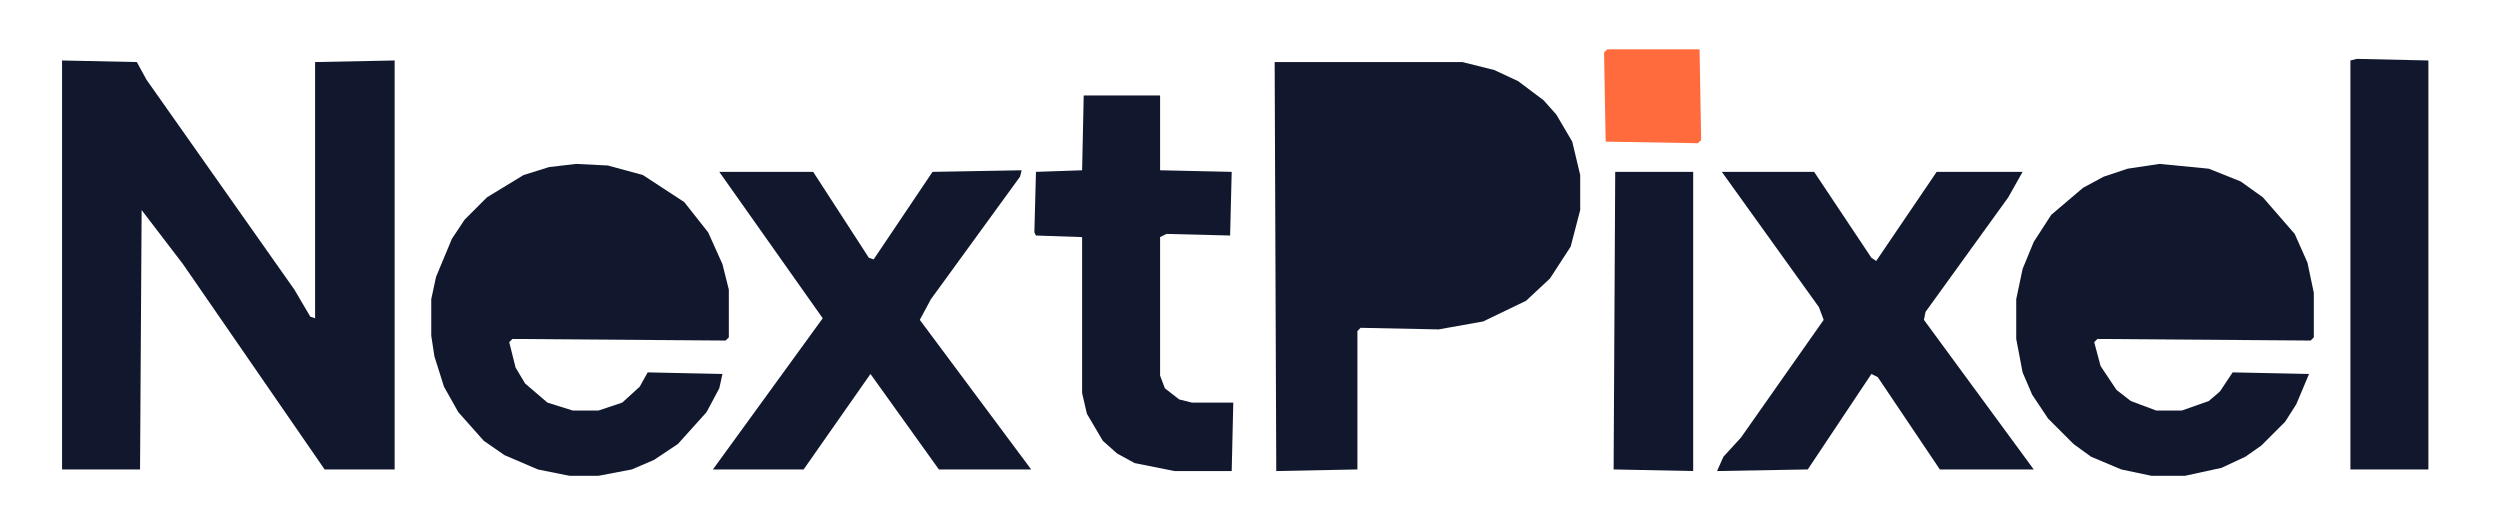
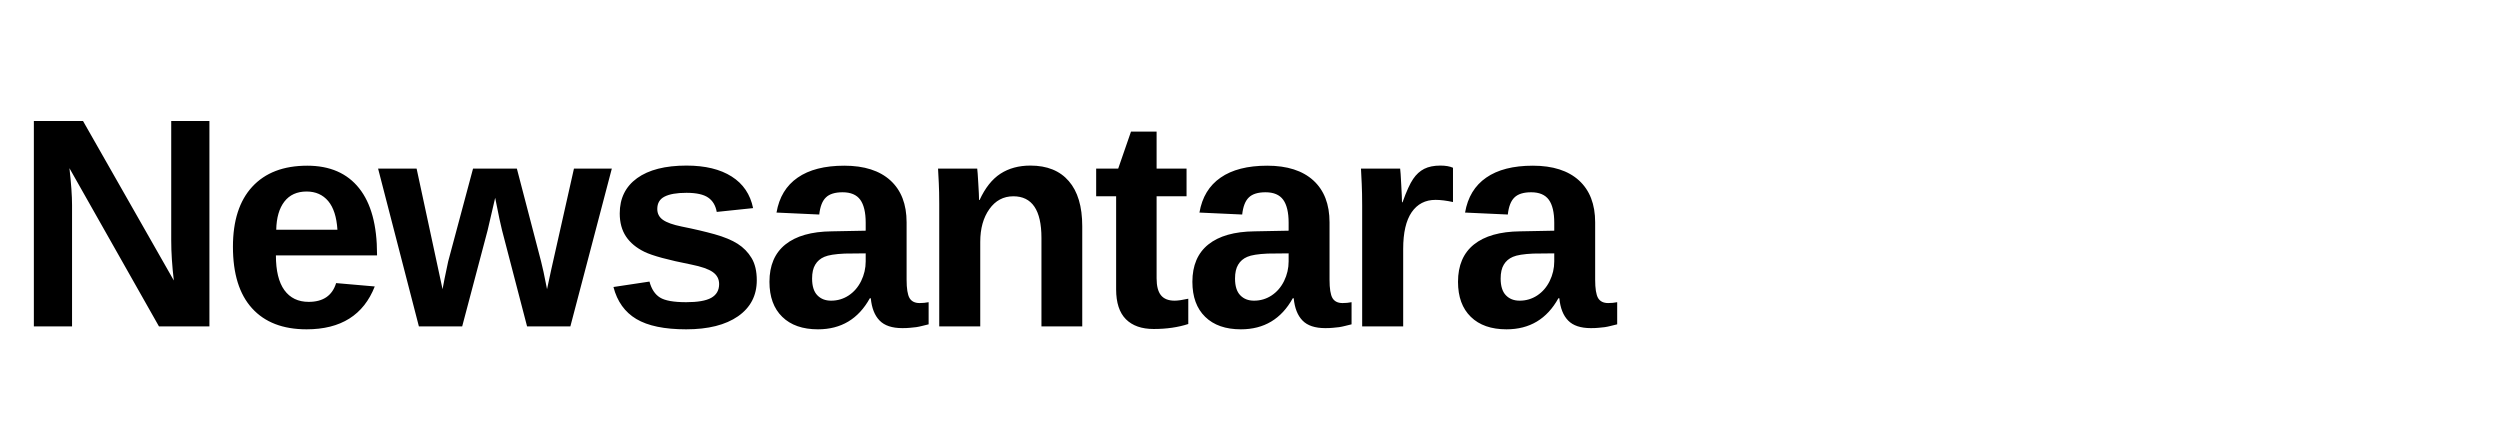
- <svg xmlns="http://www.w3.org/2000/svg" viewBox="0 0 1571 323">
-   <g>
-     <path d="M 39 38 L 39 295 L 88 295 L 89 132 L 115 166 L 204 295 L 248 295 L 248 38 L 198 39 L 198 200 L 195 199 L 185 182 L 92 50 L 86 39 Z" fill="#11182D" />
-     <path d="M 954 51 L 939 44 L 919 39 L 801 39 L 802 296 L 853 295 L 853 208 L 855 206 L 904 207 L 932 202 L 959 189 L 974 175 L 987 155 L 993 132 L 993 110 L 988 89 L 978 72 L 970 63 Z" fill="#11182D" />
-     <path d="M 1357 103 L 1337 106 L 1322 111 L 1309 118 L 1289 135 L 1278 152 L 1271 169 L 1267 188 L 1267 213 L 1271 234 L 1277 248 L 1287 263 L 1303 279 L 1314 287 L 1333 295 L 1352 299 L 1373 299 L 1396 294 L 1411 287 L 1421 280 L 1436 265 L 1443 254 L 1451 235 L 1403 234 L 1395 246 L 1388 252 L 1371 258 L 1355 258 L 1339 252 L 1330 245 L 1320 230 L 1316 215 L 1318 213 L 1452 214 L 1454 212 L 1454 184 L 1450 165 L 1442 147 L 1422 124 L 1408 114 L 1388 106 Z" fill="#11182D" />
-     <path d="M 362 103 L 345 105 L 329 110 L 306 124 L 292 138 L 284 150 L 274 174 L 271 188 L 271 211 L 273 224 L 279 243 L 288 259 L 304 277 L 317 286 L 338 295 L 358 299 L 376 299 L 397 295 L 411 289 L 426 279 L 444 259 L 452 244 L 454 235 L 407 234 L 402 243 L 391 253 L 376 258 L 360 258 L 344 253 L 330 241 L 324 231 L 320 215 L 322 213 L 456 214 L 458 212 L 458 182 L 454 166 L 445 146 L 430 127 L 404 110 L 382 104 Z" fill="#11182D" />
-     <path d="M 1082 108 L 1143 193 L 1146 201 L 1094 275 L 1083 287 L 1079 296 L 1136 295 L 1176 235 L 1180 237 L 1219 295 L 1278 295 L 1209 201 L 1210 196 L 1262 124 L 1271 108 L 1217 108 L 1179 164 L 1176 162 L 1140 108 Z" fill="#11182D" />
-     <path d="M 642 107 L 586 108 L 549 163 L 546 162 L 511 108 L 452 108 L 517 200 L 448 295 L 505 295 L 547 235 L 590 295 L 648 295 L 578 201 L 585 188 L 641 111 Z" fill="#11182D" />
-     <path d="M 681 60 L 680 107 L 651 108 L 650 146 L 651 148 L 680 149 L 680 247 L 683 260 L 693 277 L 702 285 L 713 291 L 738 296 L 774 296 L 775 253 L 749 253 L 741 251 L 732 244 L 729 236 L 729 149 L 733 147 L 773 148 L 774 108 L 729 107 L 729 60 Z" fill="#11182D" />
-     <path d="M 1481 37 L 1477 38 L 1477 295 L 1526 295 L 1526 38 Z" fill="#11182D" />
-     <path d="M 1015 108 L 1014 295 L 1064 296 L 1064 108 Z" fill="#11182D" />
-     <path d="M 1068 31 L 1010 31 L 1008 33 L 1009 89 L 1067 90 L 1069 88 Z" fill="#FF6B3D" />
-   </g>
+ <svg xmlns="http://www.w3.org/2000/svg" viewBox="0 0 360 64" role="img" aria-label="Newsantara">
+   <text x="2" y="47" font-family="Arial, Helvetica, sans-serif" font-size="43" font-weight="700" letter-spacing="-1.2" fill="currentColor">Newsantara</text>
</svg>
